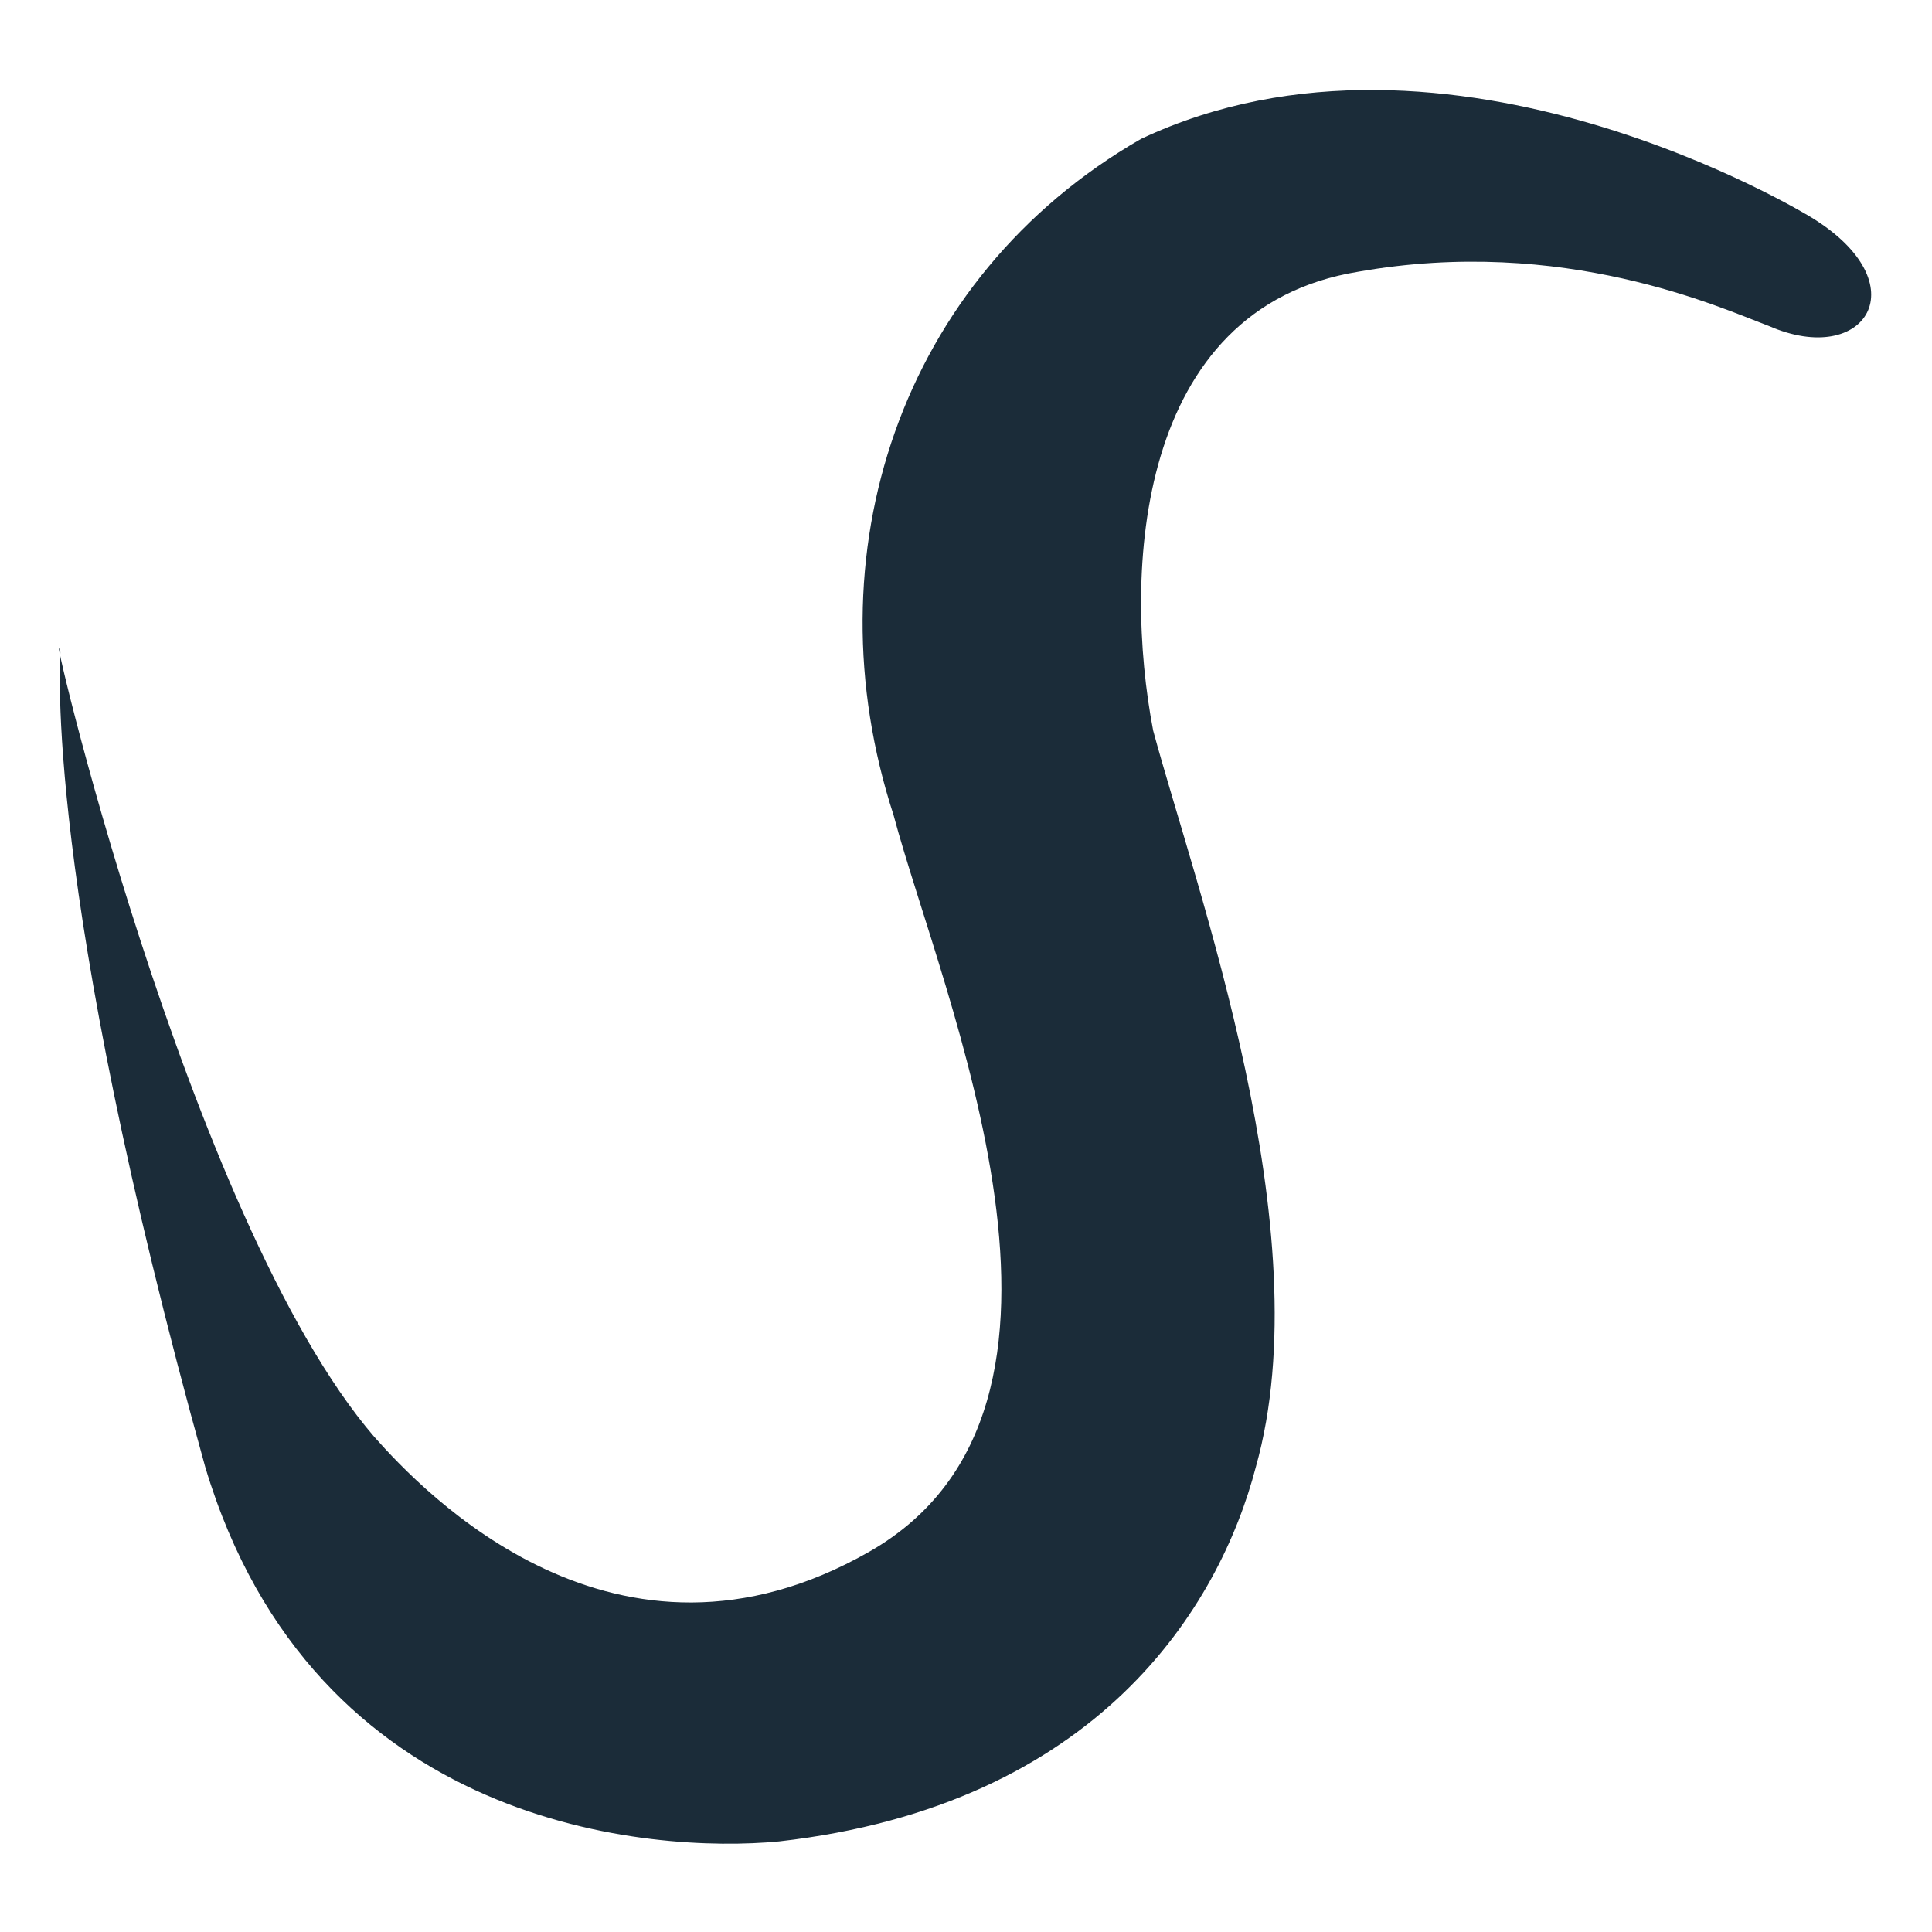
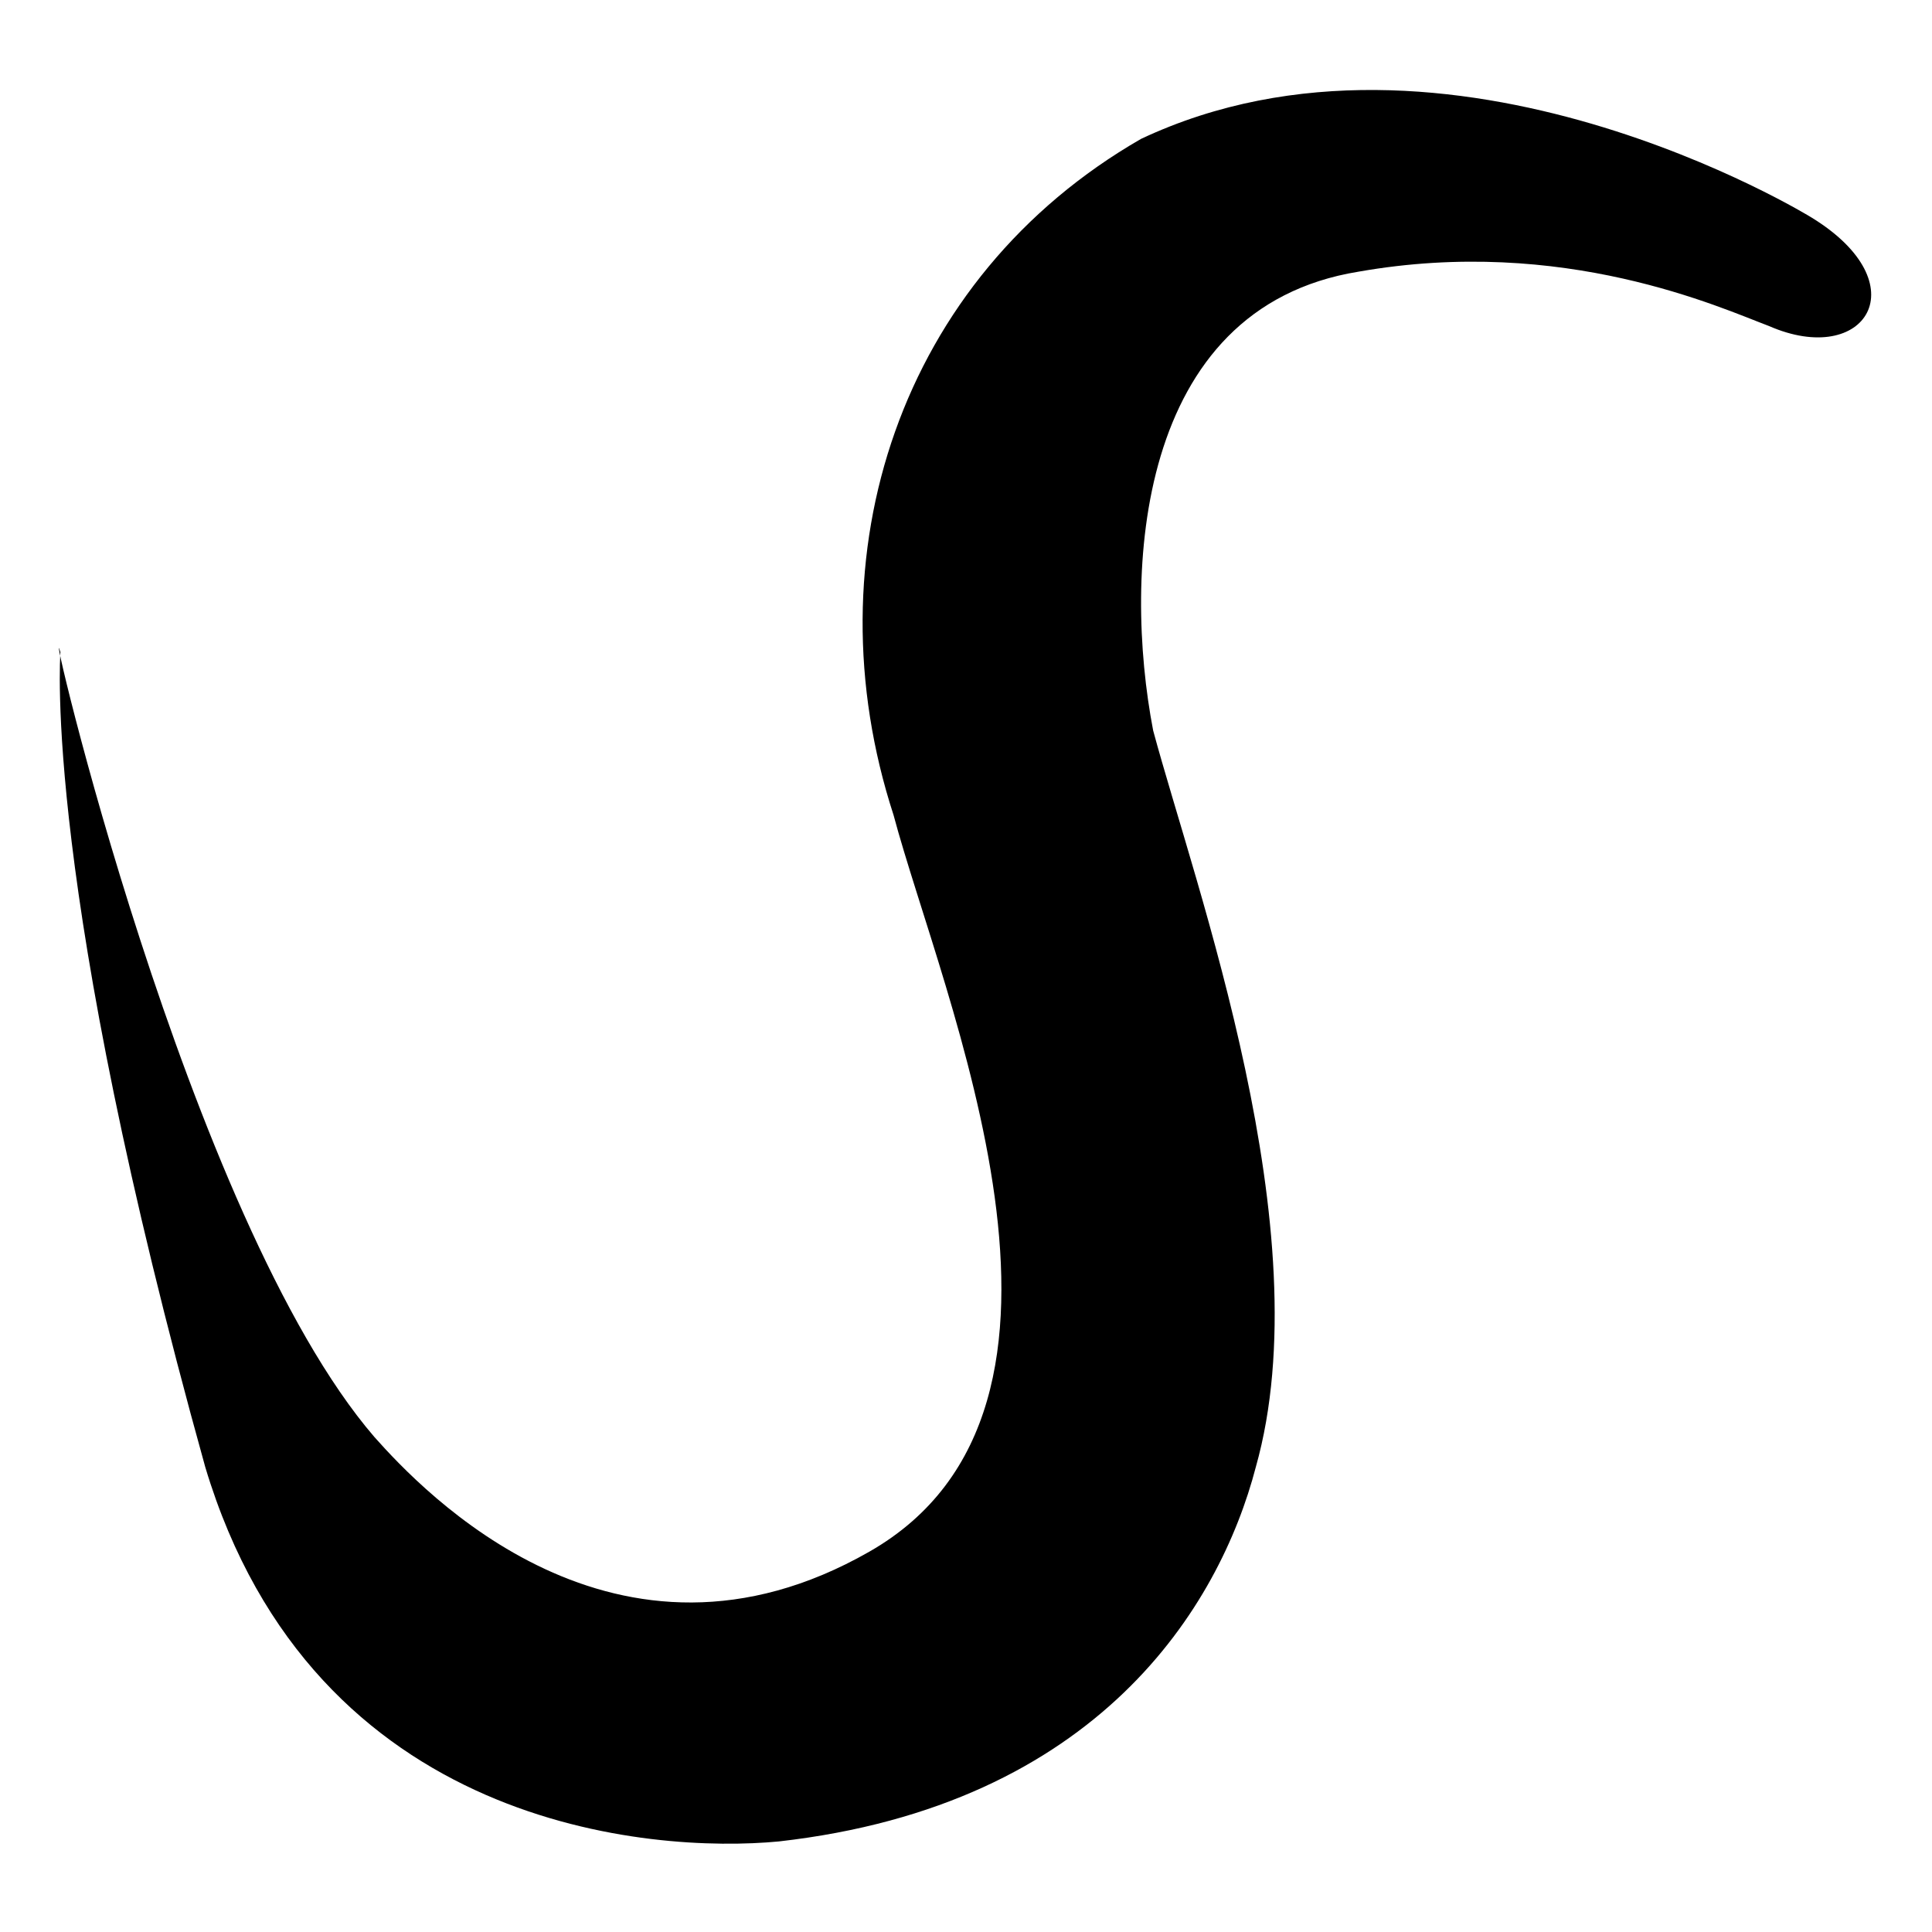
<svg xmlns="http://www.w3.org/2000/svg" version="1.1" id="c_x5F_elegans" x="0px" y="0px" viewBox="0 0 32 32" style="enable-background:new 0 0 32 32;" xml:space="preserve">
-   <style type="text/css">
- 	.st0{fill:#1B2C39;}
- </style>
-   <path class="st0" d="M30,3.6c0,0-6-3.7-11.1-1.3c-4,2.3-5.5,6.9-4.1,11.2c0.8,3,3.8,9.8-0.4,12.2s-7.4-1-8.2-1.9  c-3.1-3.6-5.5-14-5.2-13c0,0.1-0.3,3.8,2.4,13.5c1.8,6,7.4,6.4,9.5,6.2c5.3-0.6,7.3-3.9,7.9-6.2c1.1-3.9-1-9.6-1.7-12.2  c-0.5-2.6-0.3-7,3.4-7.6c3.4-0.6,6,0.6,6.8,0.9C30.9,6.1,31.8,4.7,30,3.6z" />
+   <path d="M30,3.6c0,0-6-3.7-11.1-1.3c-4,2.3-5.5,6.9-4.1,11.2c0.8,3,3.8,9.8-0.4,12.2s-7.4-1-8.2-1.9c-3.1-3.6-5.5-14-5.2-13  c0,0.1-0.3,3.8,2.4,13.5c1.8,6,7.4,6.4,9.5,6.2c5.3-0.6,7.3-3.9,7.9-6.2c1.1-3.9-1-9.6-1.7-12.2c-0.5-2.6-0.3-7,3.4-7.6  c3.4-0.6,6,0.6,6.8,0.9C30.9,6.1,31.8,4.7,30,3.6z" />
</svg>
